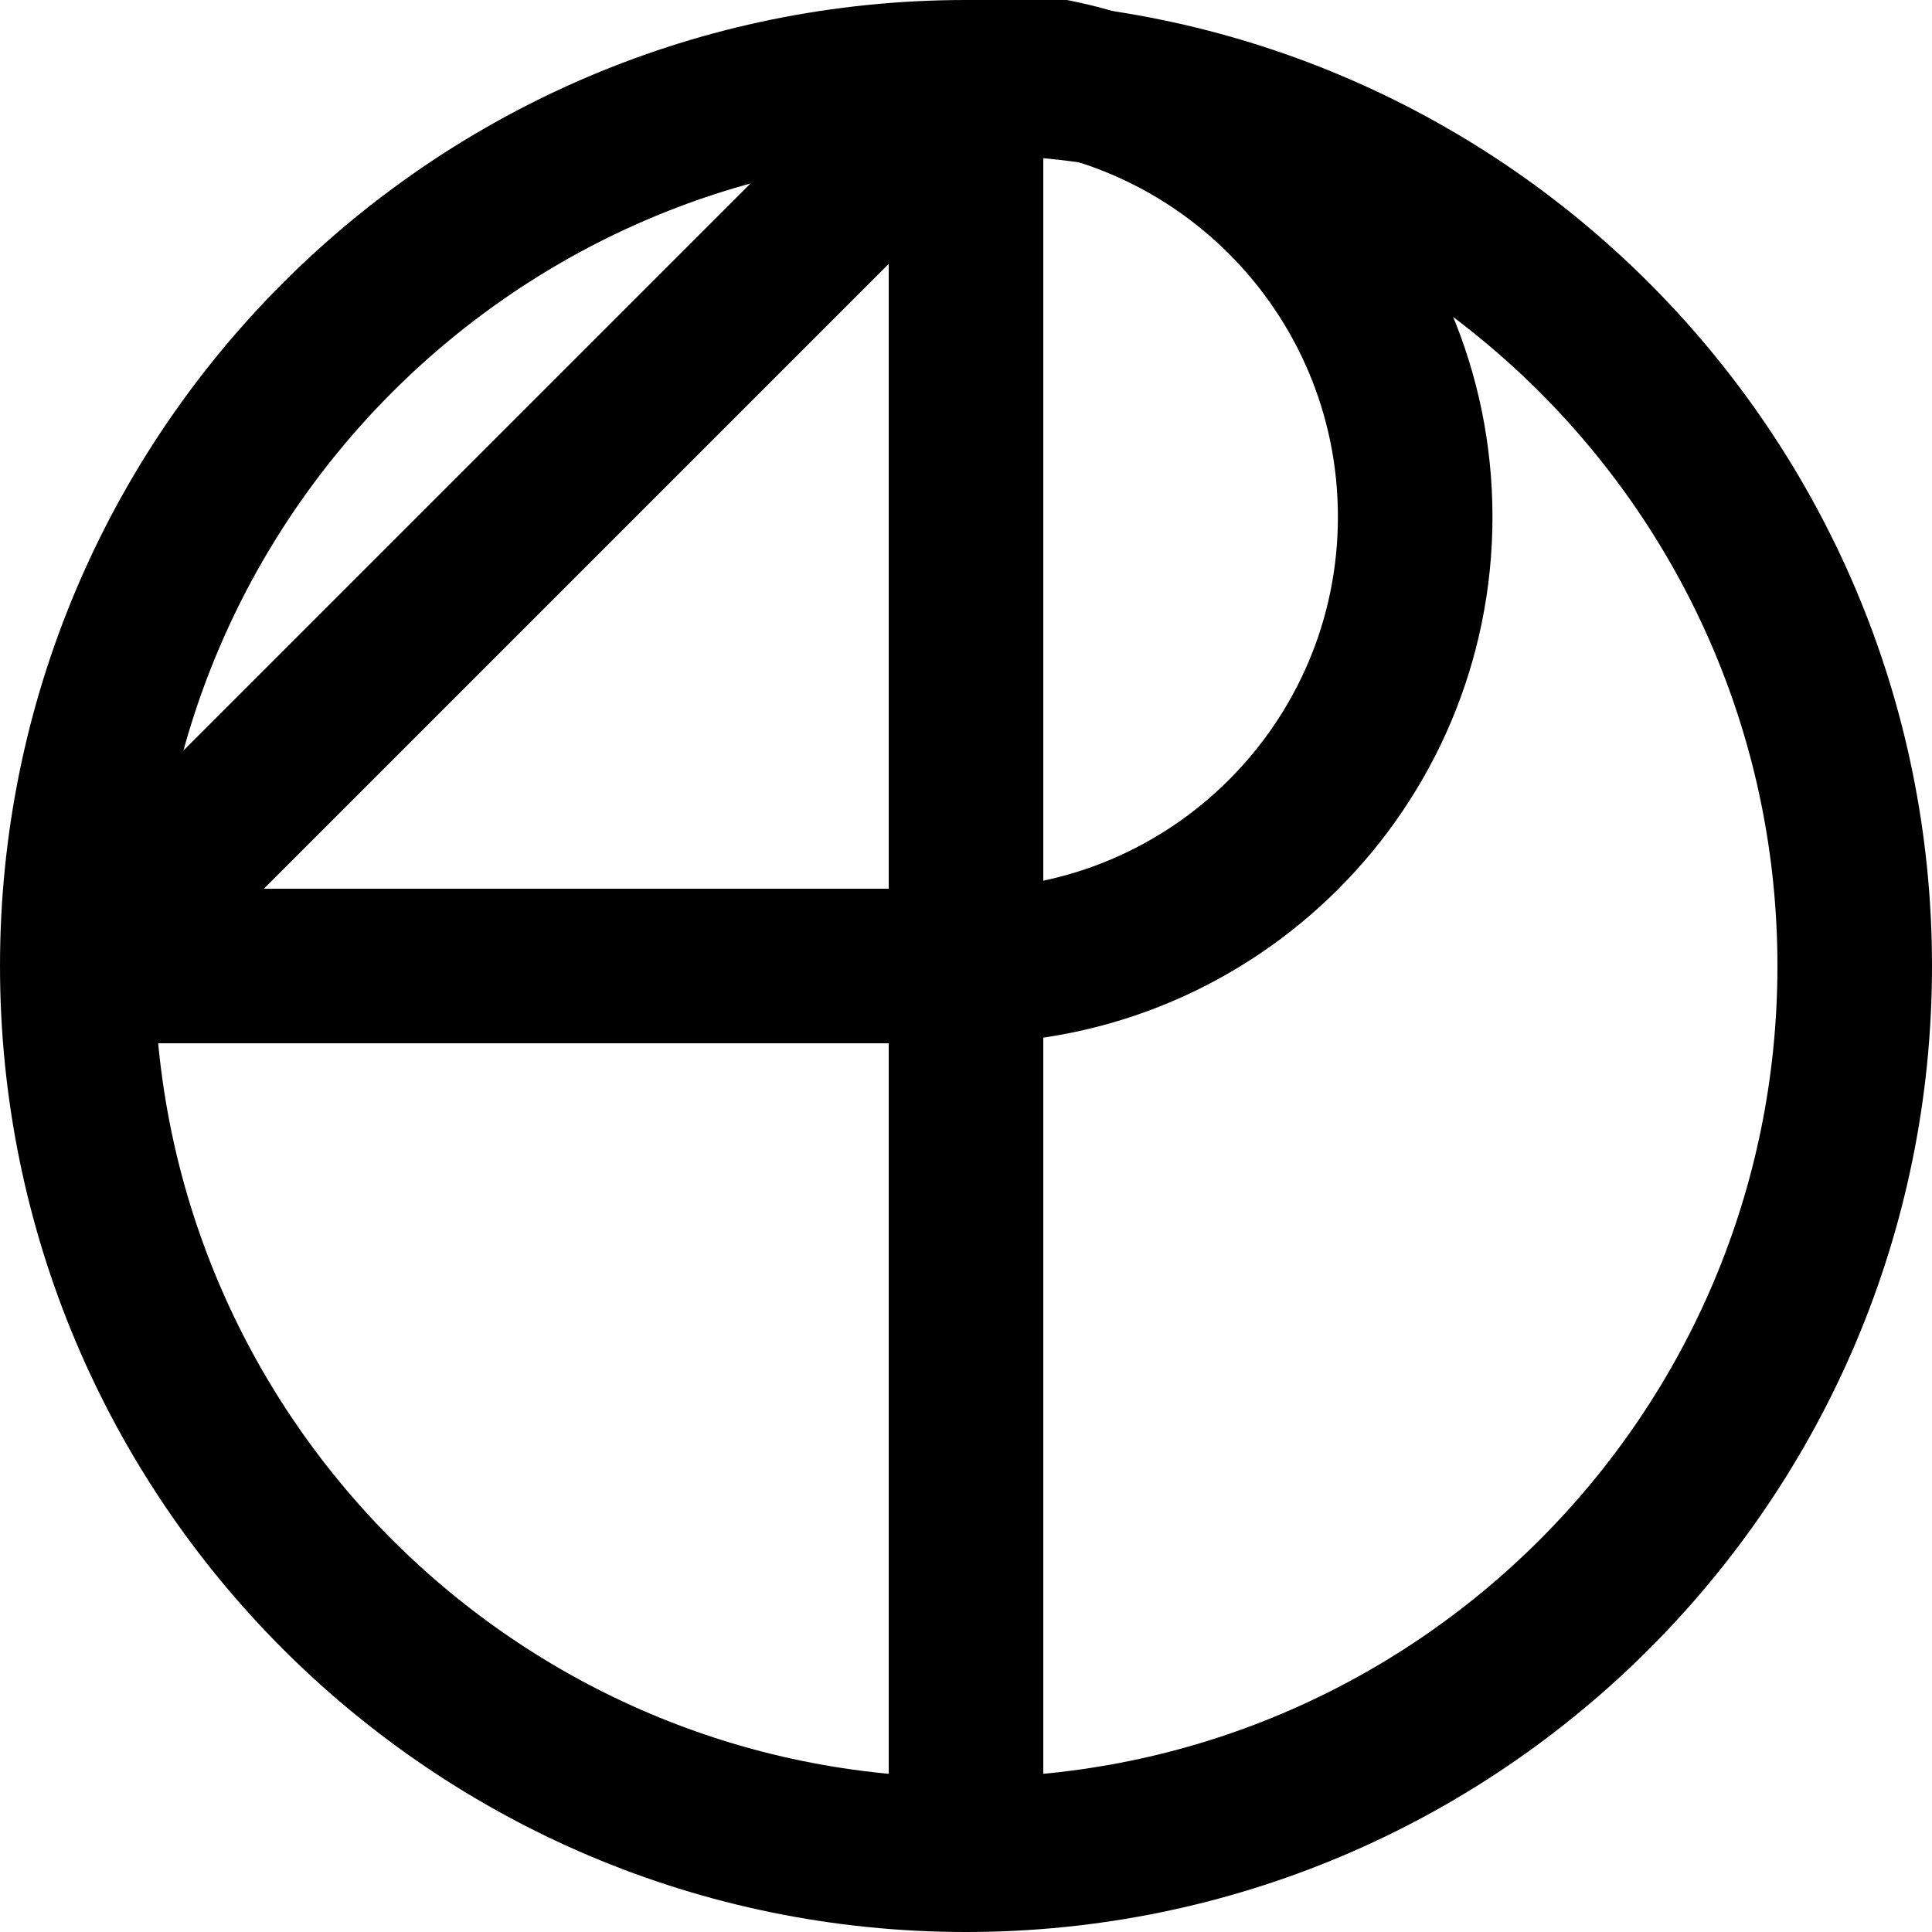
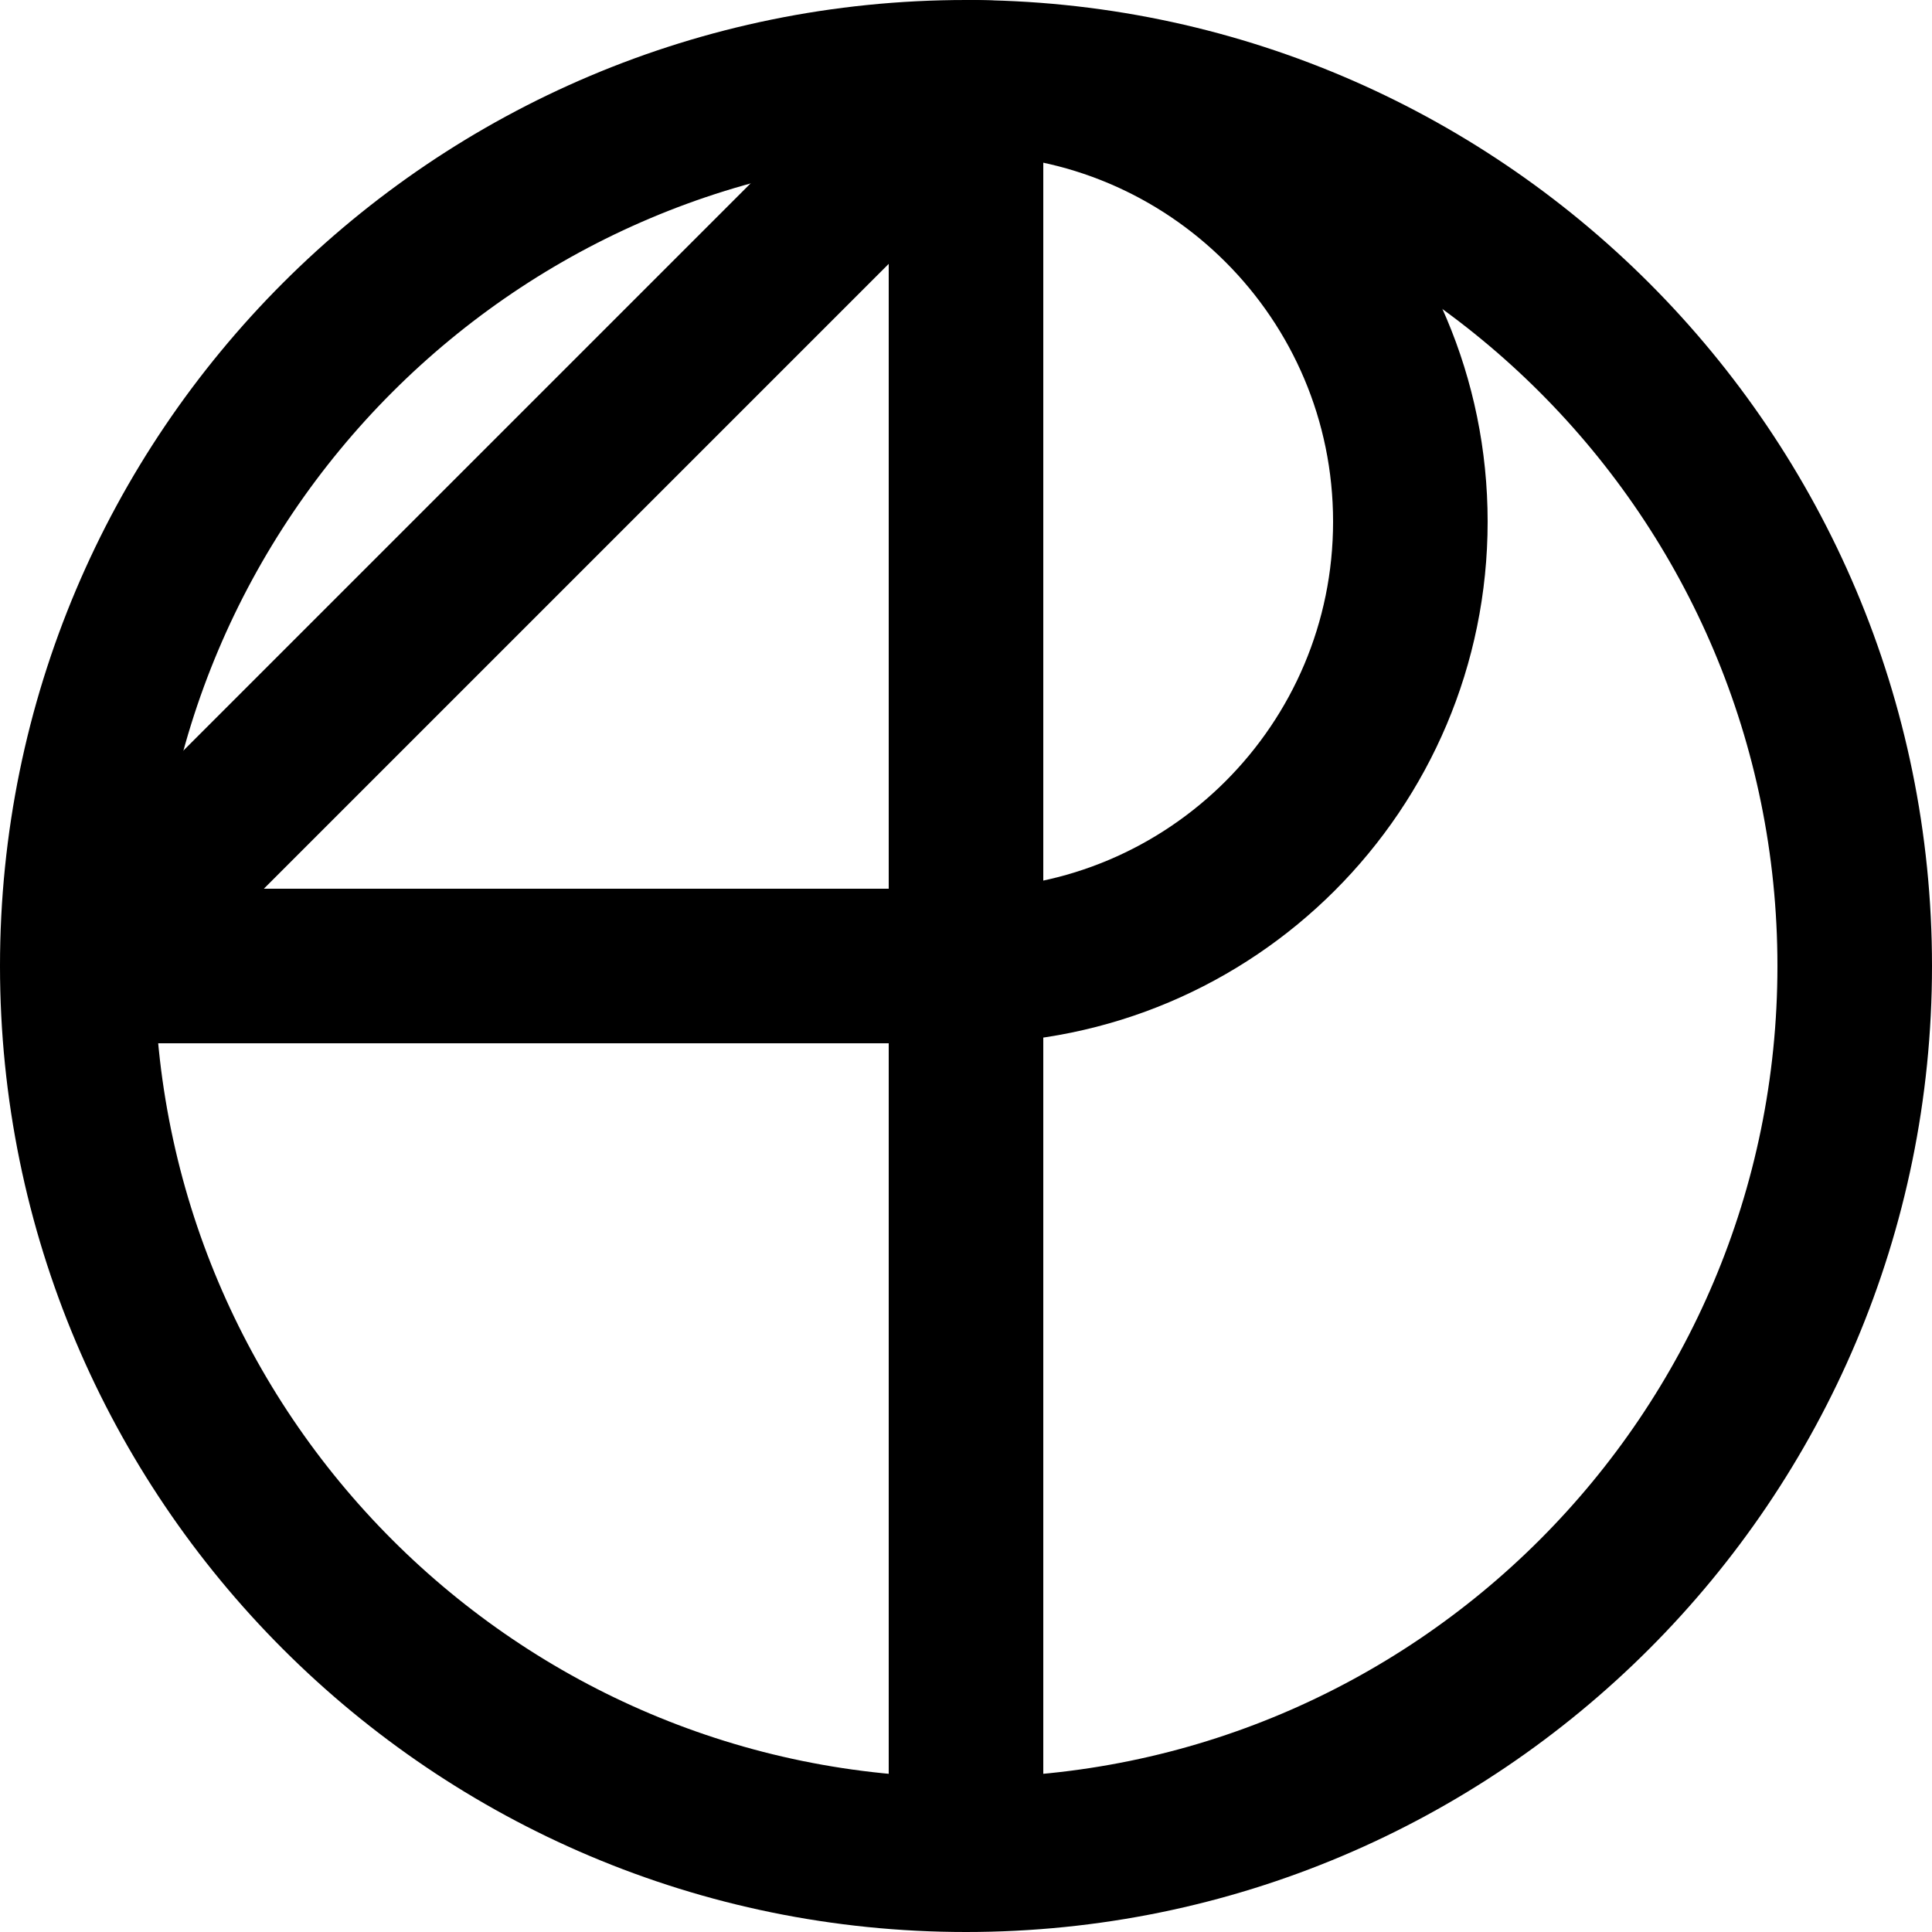
<svg xmlns="http://www.w3.org/2000/svg" viewBox="0 0 100 100" class="logo-image logo-letter" stroke="#000000" stroke-width="8">
  <line x1="50" y1="96" x2="50" y2="4" />
  <line x1="50" y1="4" x2="4" y2="50" />
  <line x1="4" y1="50" x2="50" y2="50" />
-   <path d="M 50,3.5 A 23.25,23.25,0,1,1,50,50" fill="none" />
+   <path d="M 50,4 A 23,23,0,1,1,50,50" fill="none" />
  <circle cx="50" cy="50" r="46" fill="none" />
</svg>
